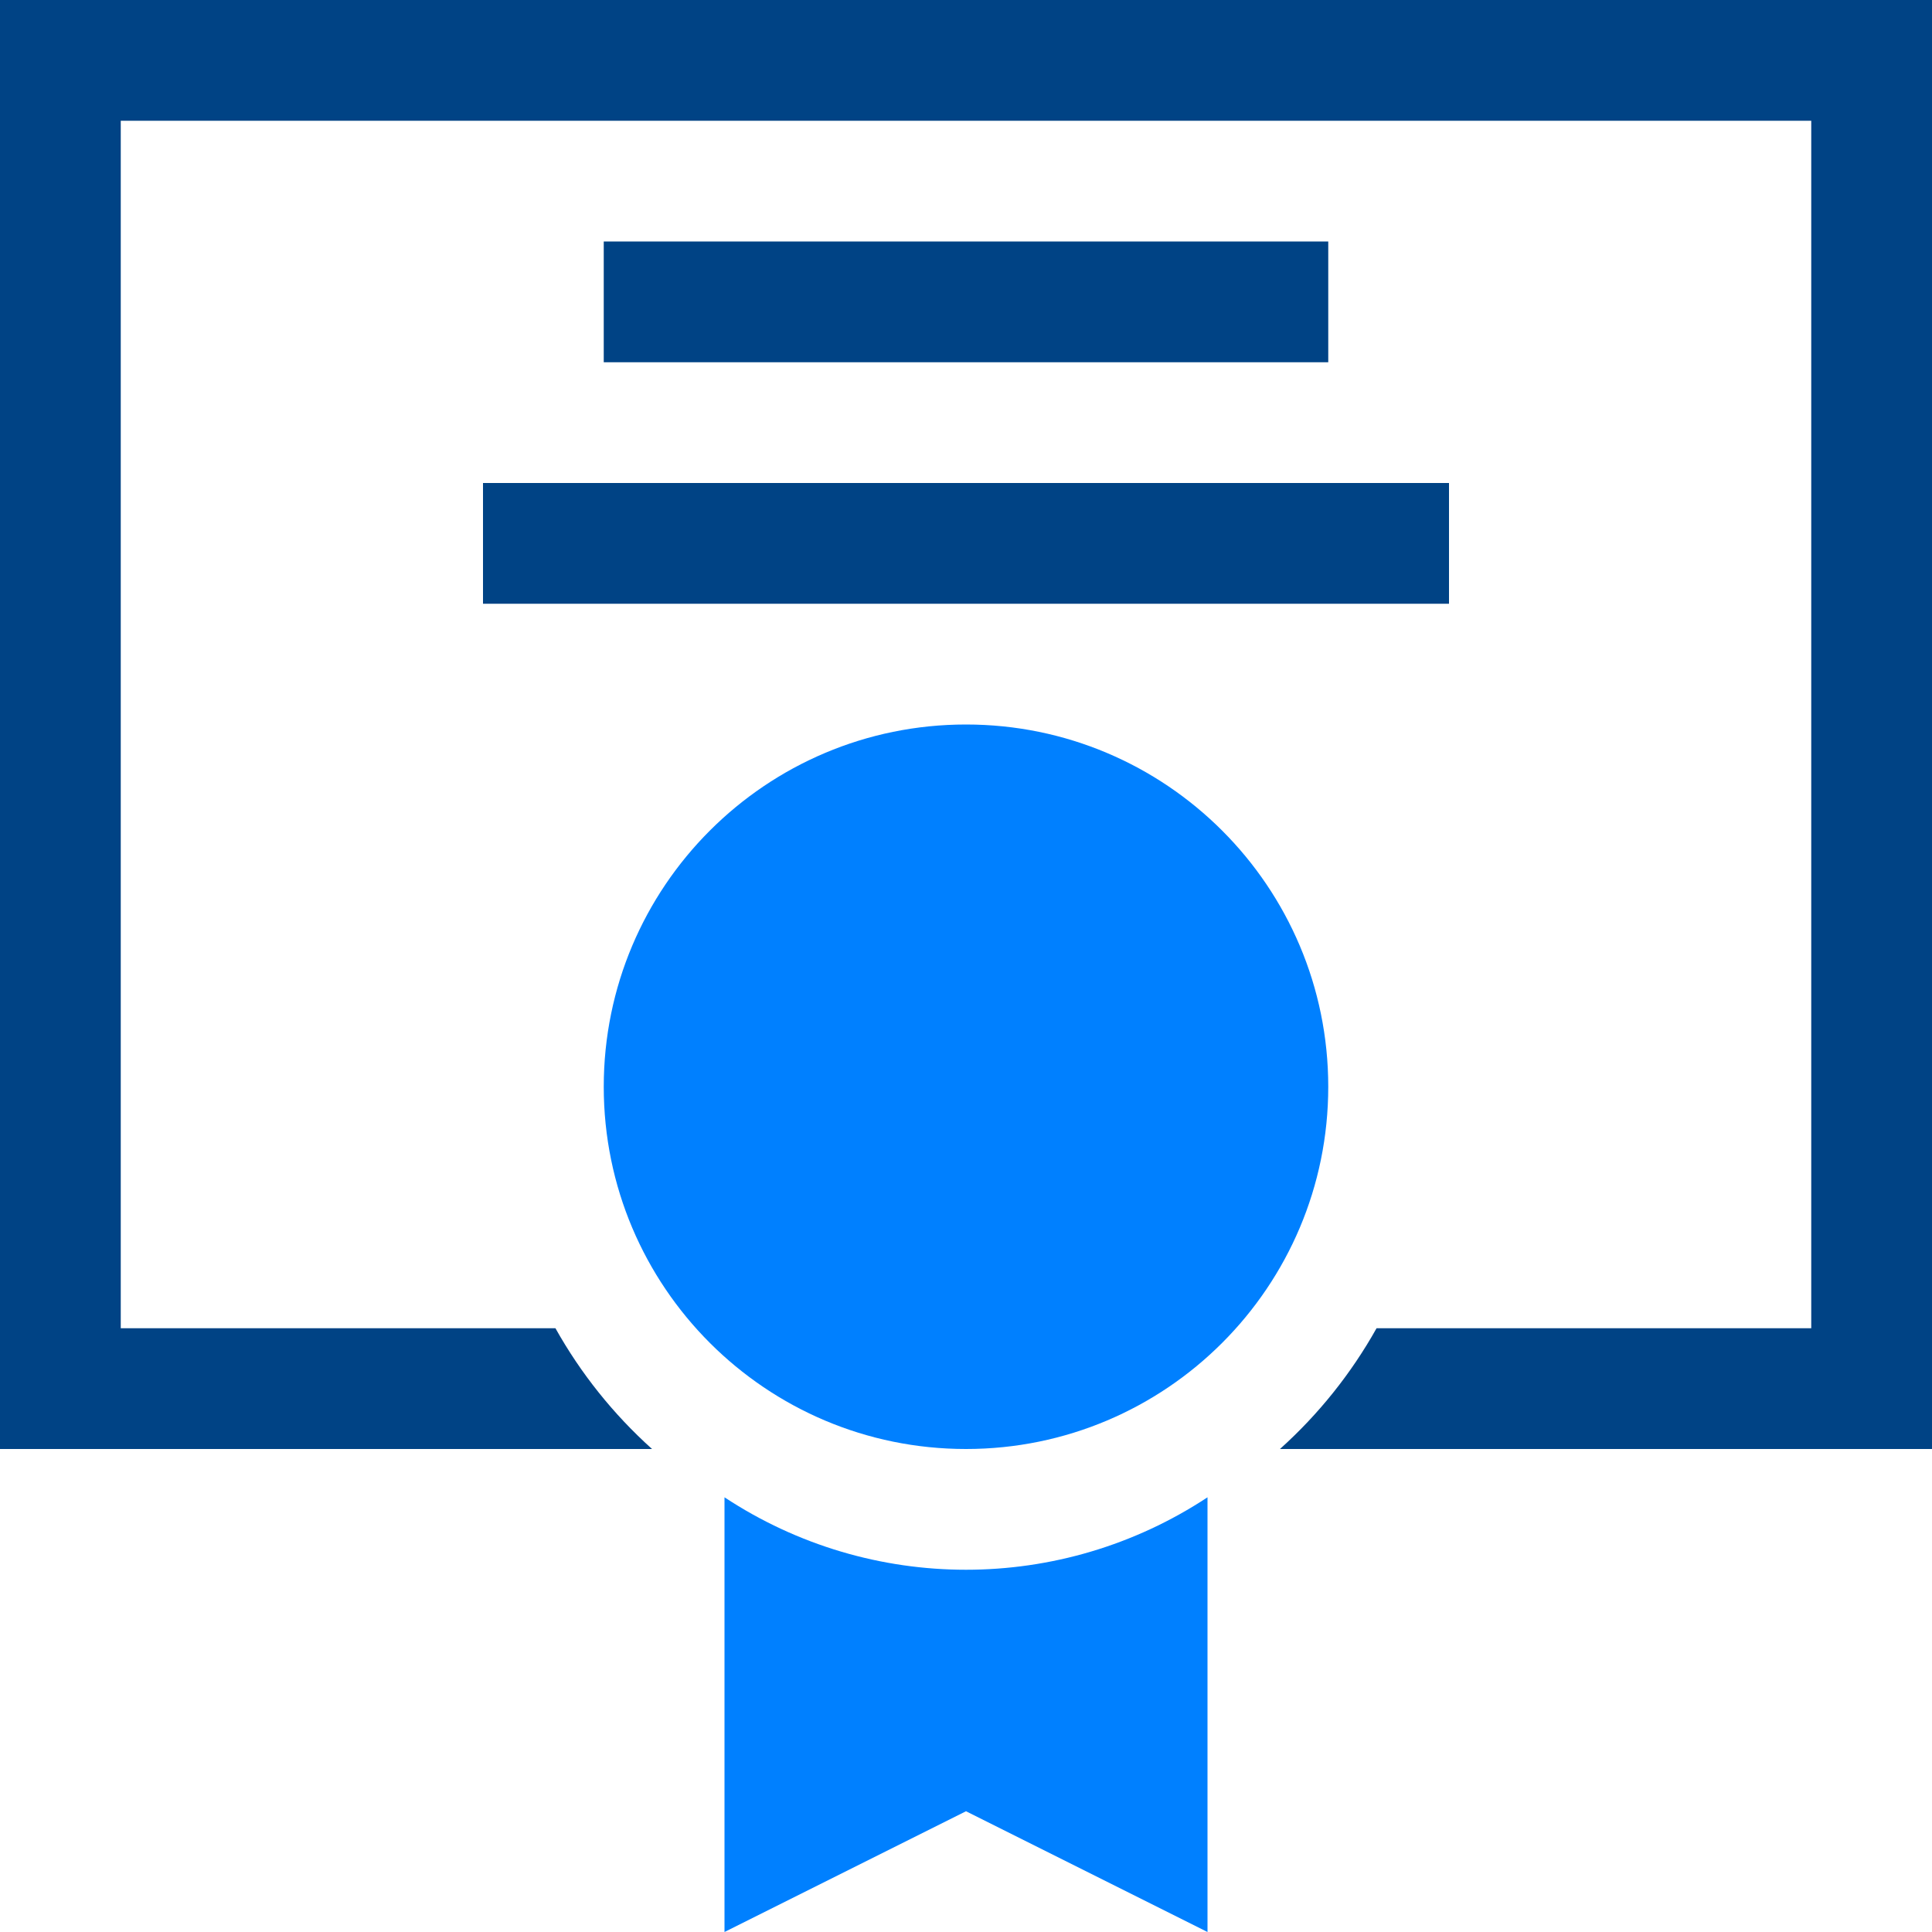
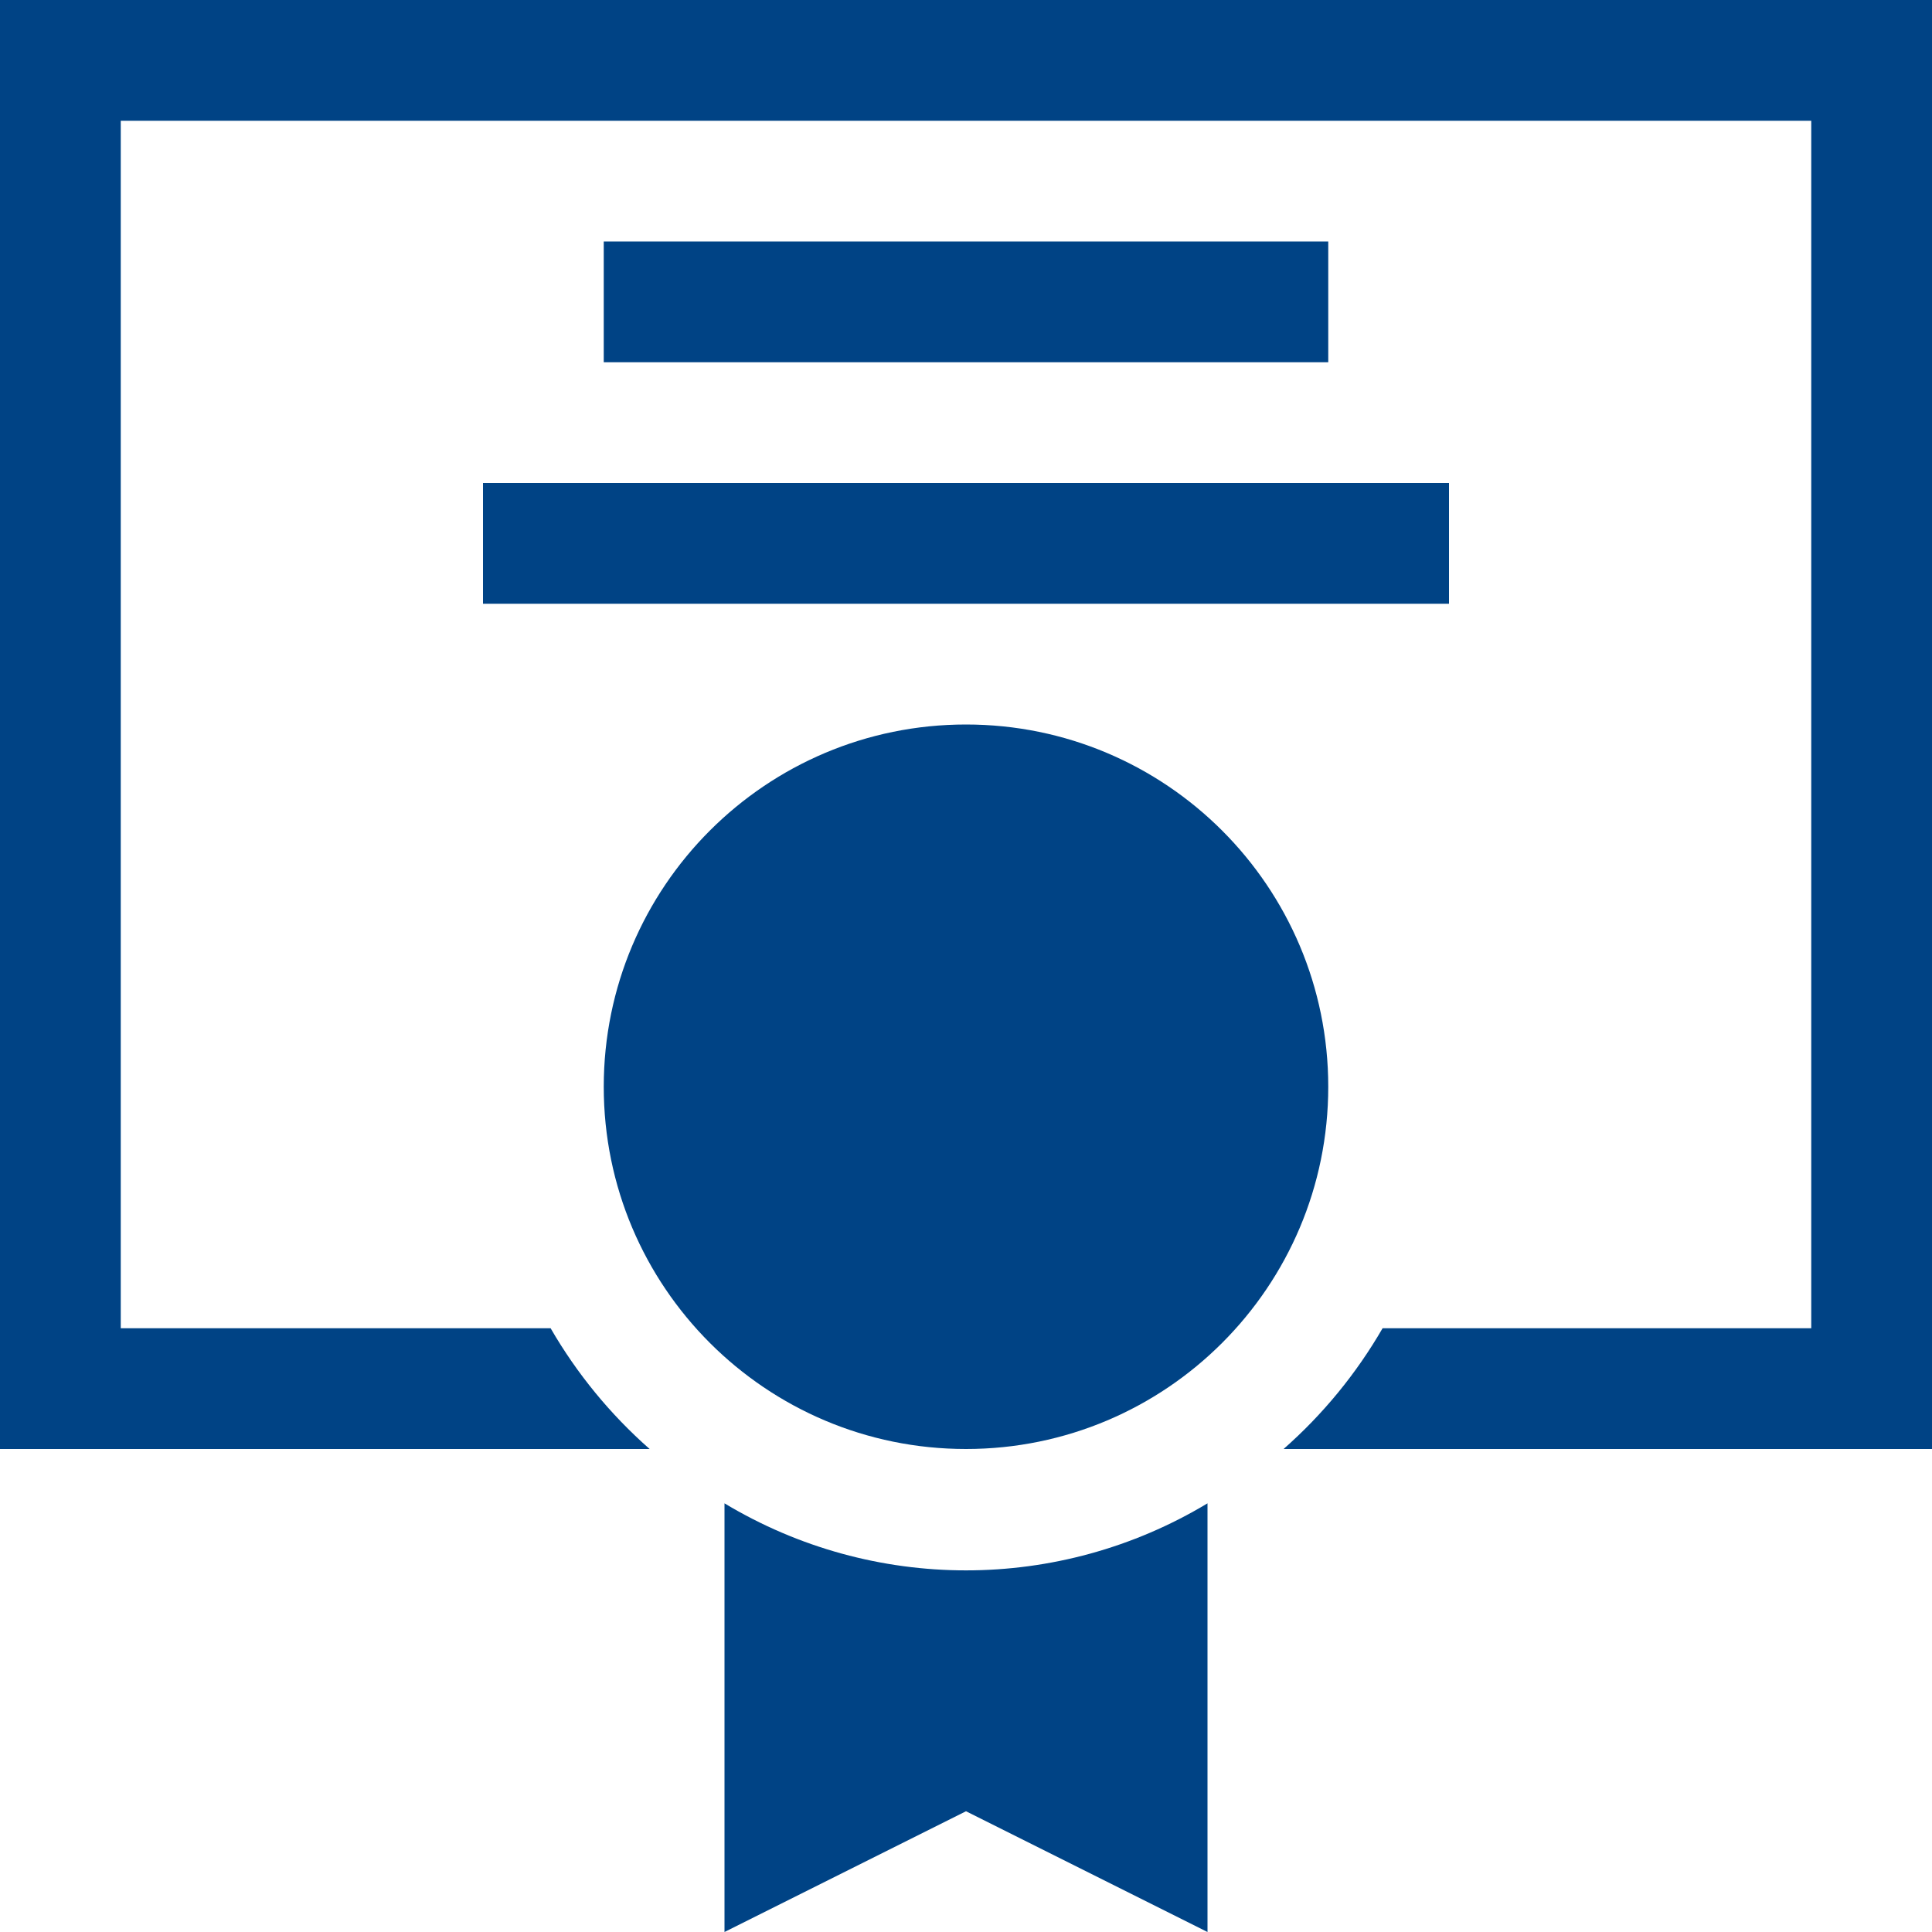
- <svg xmlns="http://www.w3.org/2000/svg" viewBox="-24103 -15163 50 50">
+ <svg xmlns="http://www.w3.org/2000/svg" viewBox="0 0 32 32">
  <defs>
-     <style>
-       .cls-1 {
-         fill: #0080ff;
-       }
- 
-       .cls-2 {
-         fill: #004385;
-       }
-     </style>
+     <style>.cls-1{fill:#004385;}</style>
  </defs>
-   <g id="Group_369" data-name="Group 369" transform="translate(-24103 -15163)">
-     <circle id="Ellipse_109" data-name="Ellipse 109" class="cls-1" cx="9.375" cy="9.375" r="9.375" transform="translate(15.625 18.75)" />
-     <path id="Path_638" data-name="Path 638" class="cls-2" d="M46.875,0H0V37.5H16.875a12.235,12.235,0,0,1-2.5-3.125H3.125V3.125h43.75v31.25H35.625a12.235,12.235,0,0,1-2.5,3.125H50V0Z" />
-     <path id="Path_639" data-name="Path 639" class="cls-1" d="M6,12.4V23.65l6.25-3.125L18.5,23.65V12.4A11.354,11.354,0,0,1,6,12.4Z" transform="translate(12.75 26.35)" />
-     <rect id="Rectangle_282" data-name="Rectangle 282" class="cls-2" width="25" height="3.125" transform="translate(12.5 12.5)" />
-     <rect id="Rectangle_283" data-name="Rectangle 283" class="cls-2" width="18.75" height="3.125" transform="translate(15.625 6.25)" />
-   </g>
+   <circle class="cls-1" cx="16" cy="18" r="6" />
+   <path class="cls-1" d="M30,0H0V24H10.76a8,8,0,0,1-1.64-2H2V2H30V22H22.9a8,8,0,0,1-1.64,2H32V0Z" />
+   <path class="cls-1" d="M12,24.9V32l4-2,4,2V24.9A7.76,7.76,0,0,1,12,24.9Z" />
+   <rect class="cls-1" x="8" y="8" width="16" height="2" />
+   <rect class="cls-1" x="10" y="4" width="12" height="2" />
</svg>
